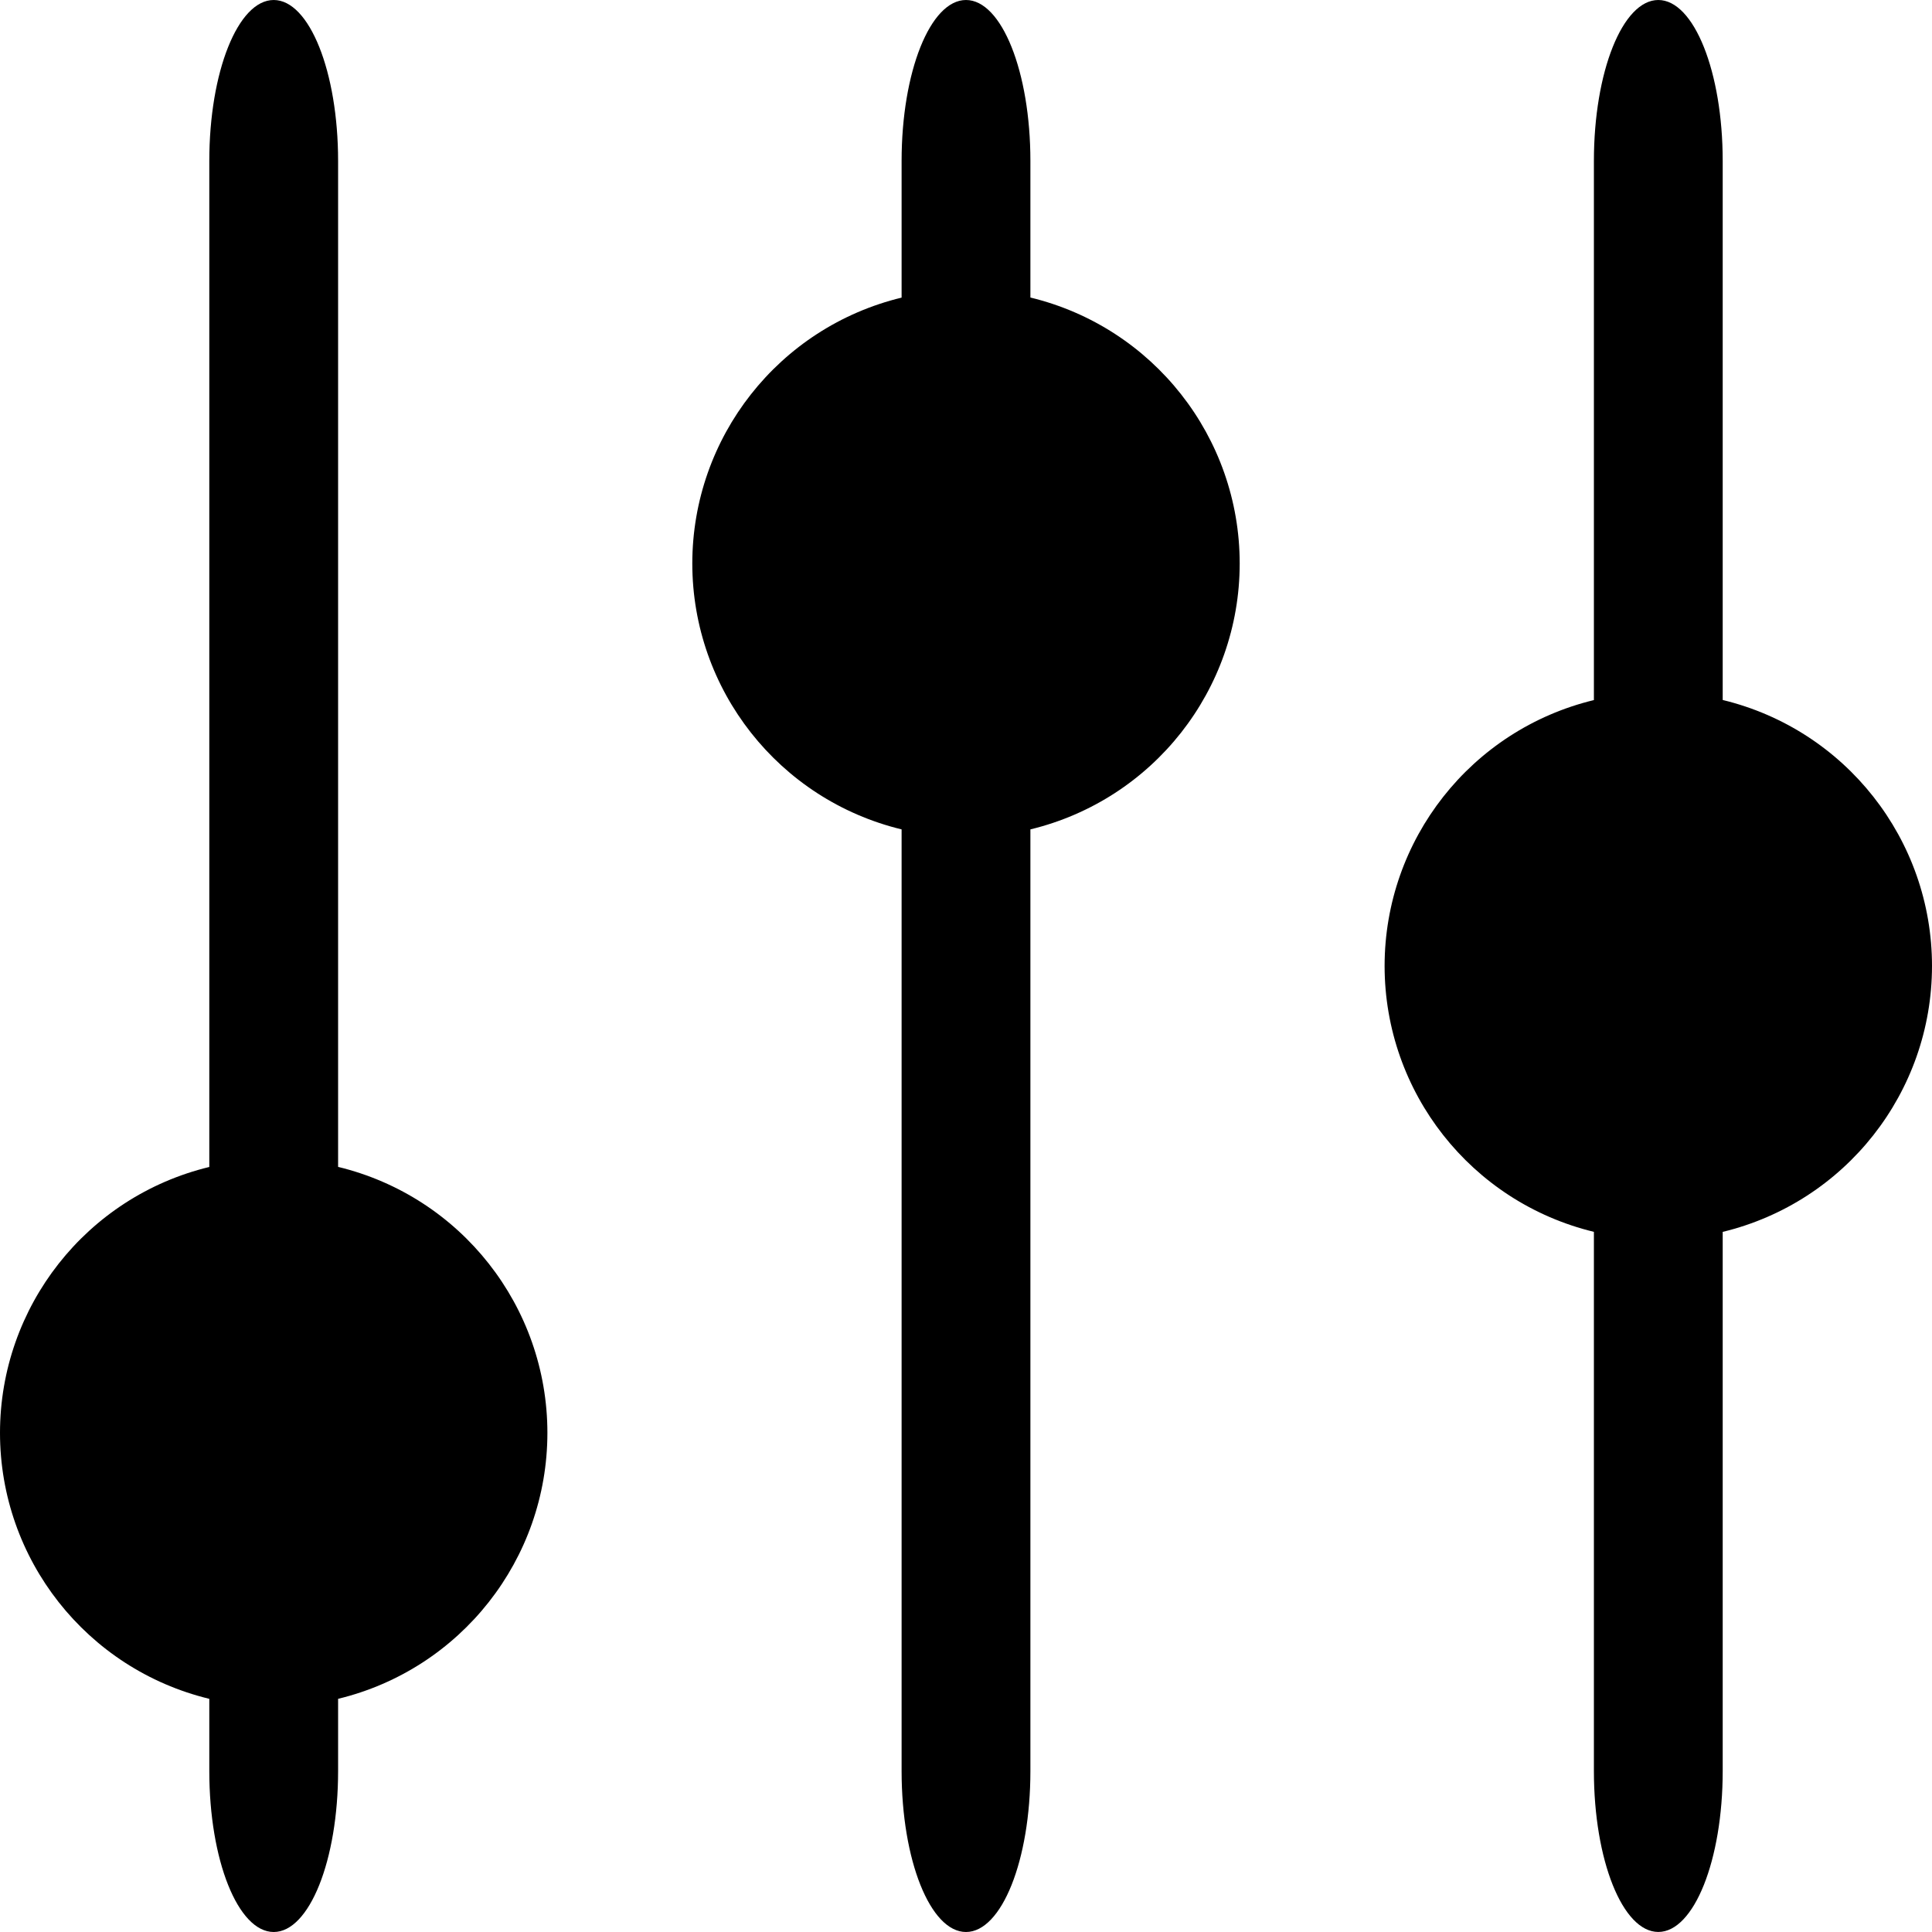
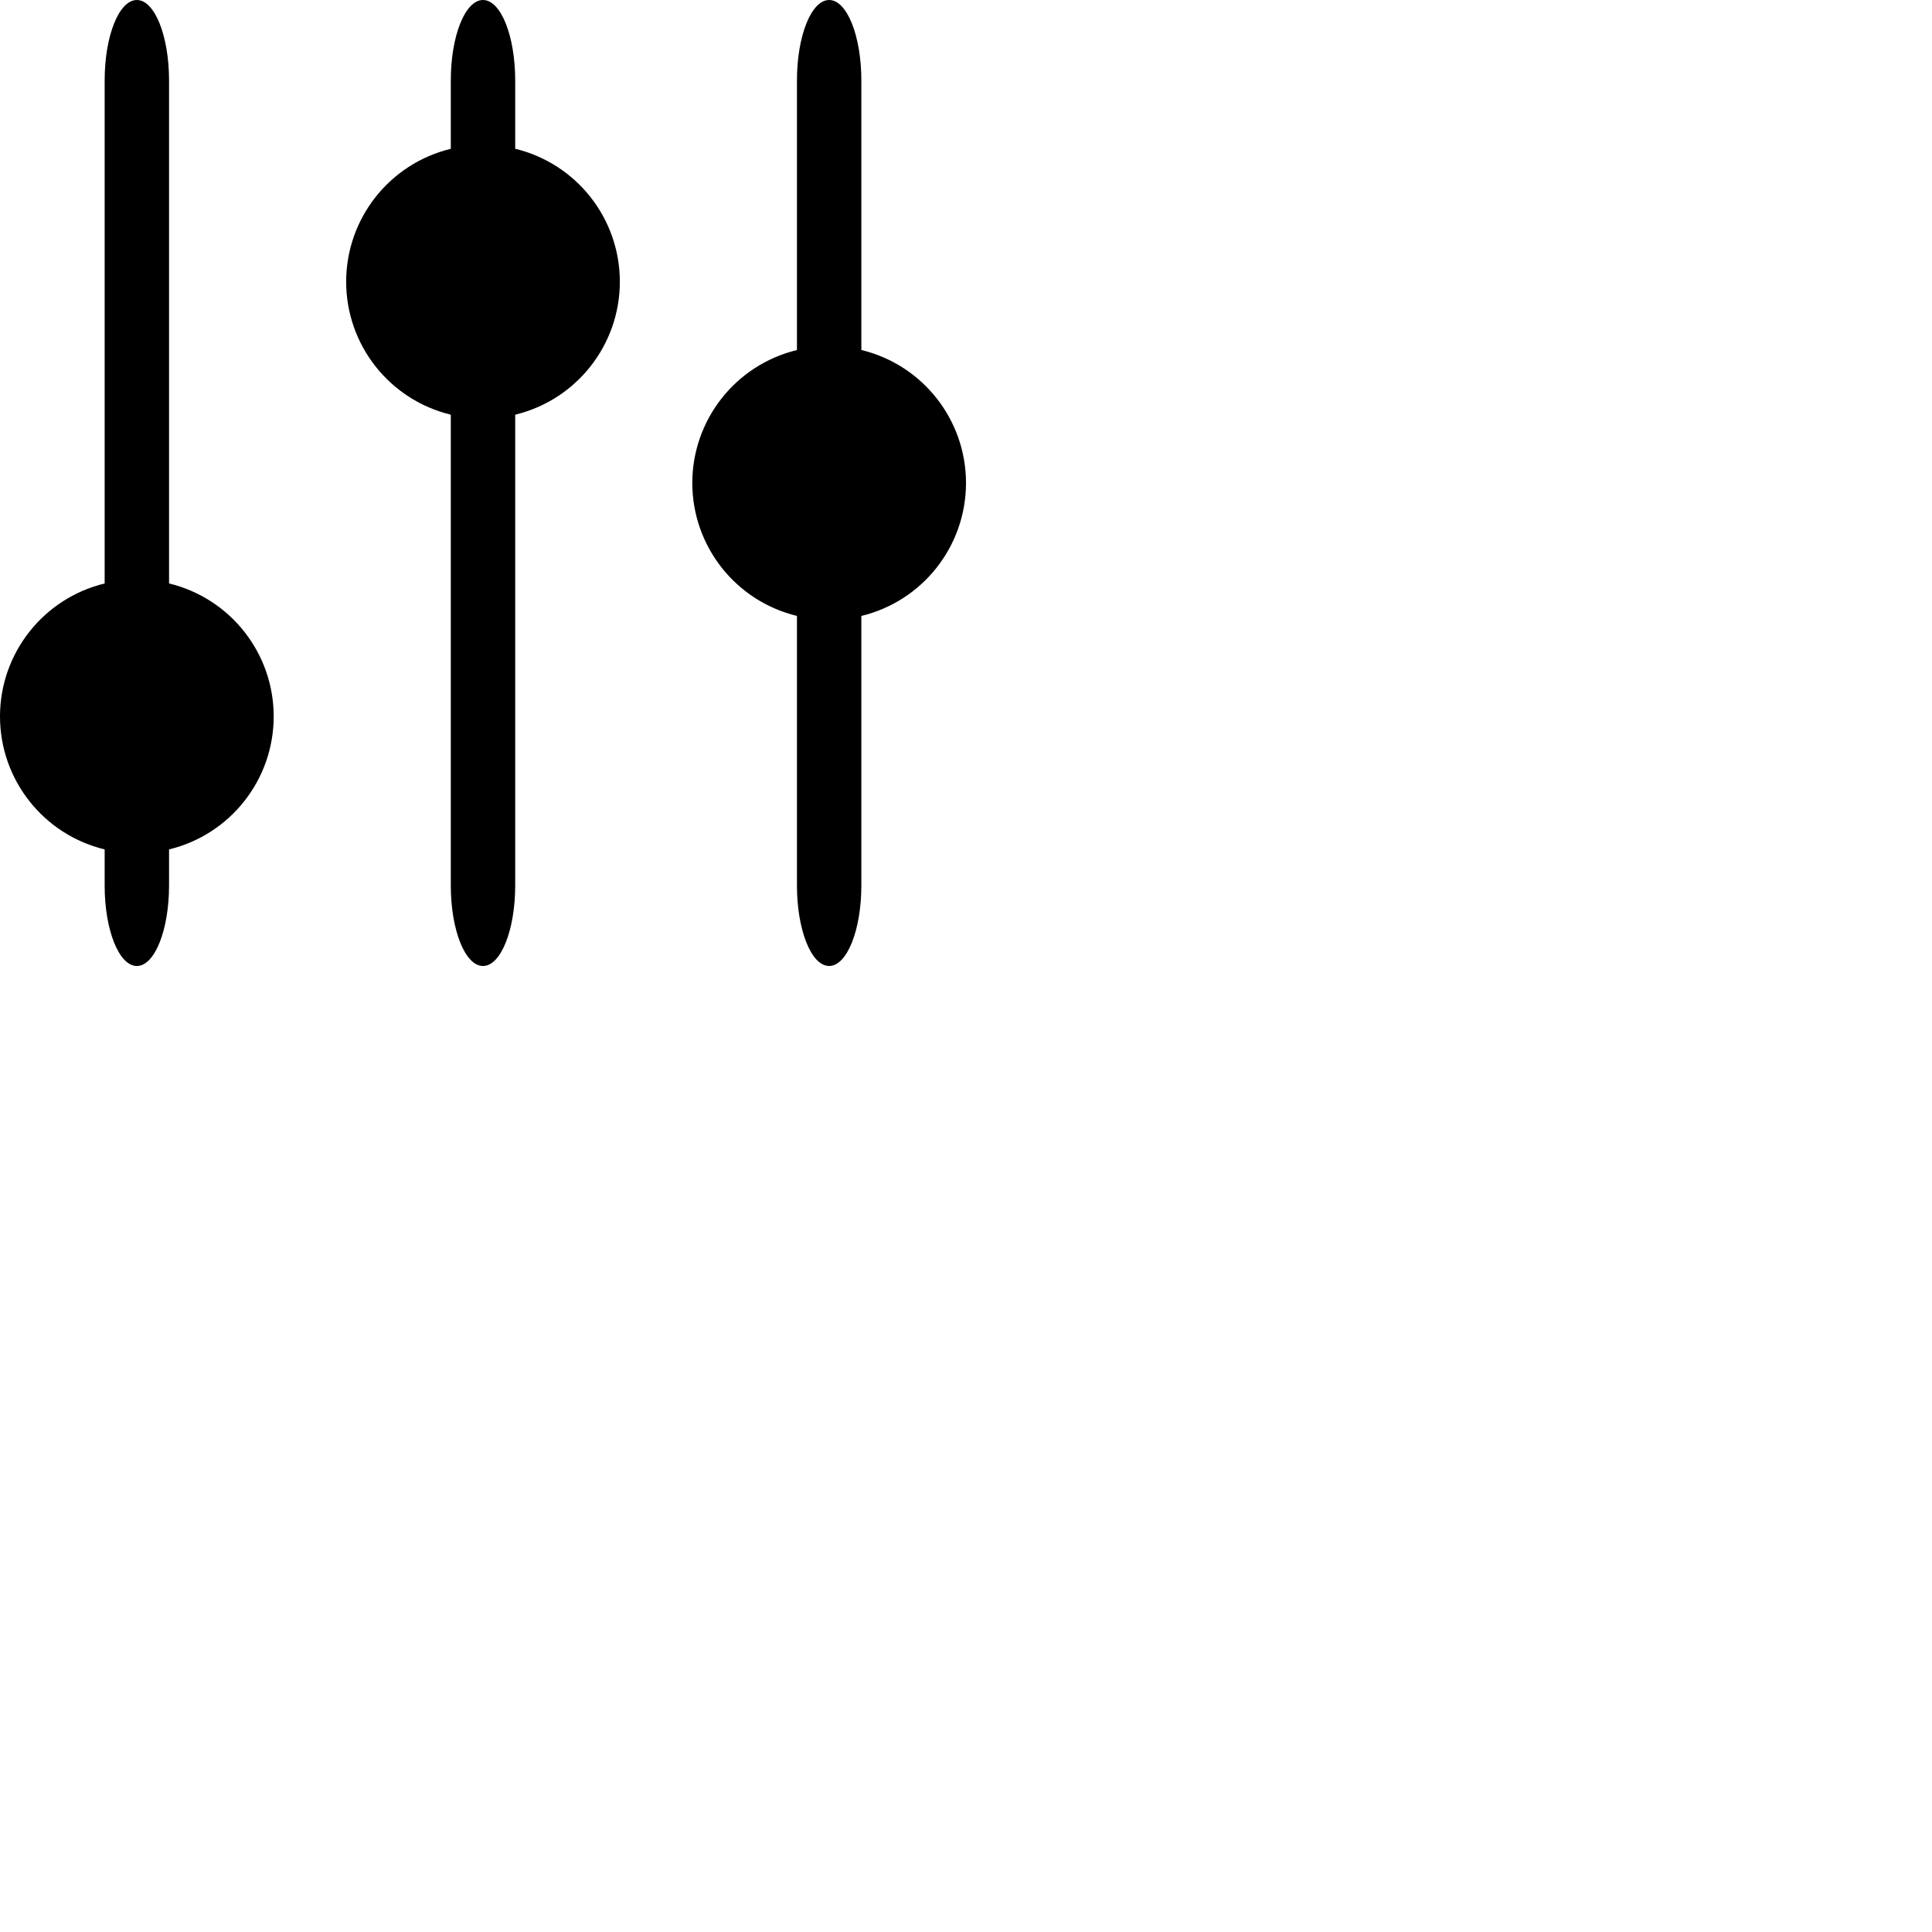
- <svg width="45px" height="45px">
+ <svg width="45px" height="45px" style="transform: scale(0.5)">
  <path d="M 6.375,0 C 5.544,0 4.875,1.672 4.875,3.75 V 27.181 A 6.375,6.375 0 0 0 0,33.375 6.375,6.375 0 0 0 4.875,39.569 v 1.681 c 0,2.078 0.669,3.75 1.5,3.75 0.831,0 1.5,-1.673 1.5,-3.75 V 39.569 A 6.375,6.375 0 0 0 12.75,33.375 6.375,6.375 0 0 0 7.875,27.179 V 3.75 C 7.875,1.672 7.206,0 6.375,0 Z M 22.5,0 c -0.831,0 -1.5,1.672 -1.5,3.75 v 3.182 a 6.375,6.375 0 0 0 -4.875,6.193 6.375,6.375 0 0 0 4.875,6.193 v 21.932 c 0,2.078 0.669,3.75 1.5,3.75 0.831,0 1.5,-1.673 1.5,-3.75 V 19.318 a 6.375,6.375 0 0 0 4.875,-6.193 6.375,6.375 0 0 0 -4.875,-6.195 V 3.75 C 24,1.672 23.331,0 22.5,0 Z m 16.125,0 c -0.831,0 -1.5,1.672 -1.5,3.75 V 16.306 a 6.375,6.375 0 0 0 -4.875,6.193 6.375,6.375 0 0 0 4.875,6.193 v 12.557 c 0,2.078 0.669,3.75 1.5,3.75 0.831,0 1.5,-1.673 1.5,-3.75 V 28.693 A 6.375,6.375 0 0 0 45,22.5 6.375,6.375 0 0 0 40.125,16.304 V 3.75 C 40.125,1.672 39.456,0 38.625,0 Z" />
</svg>
